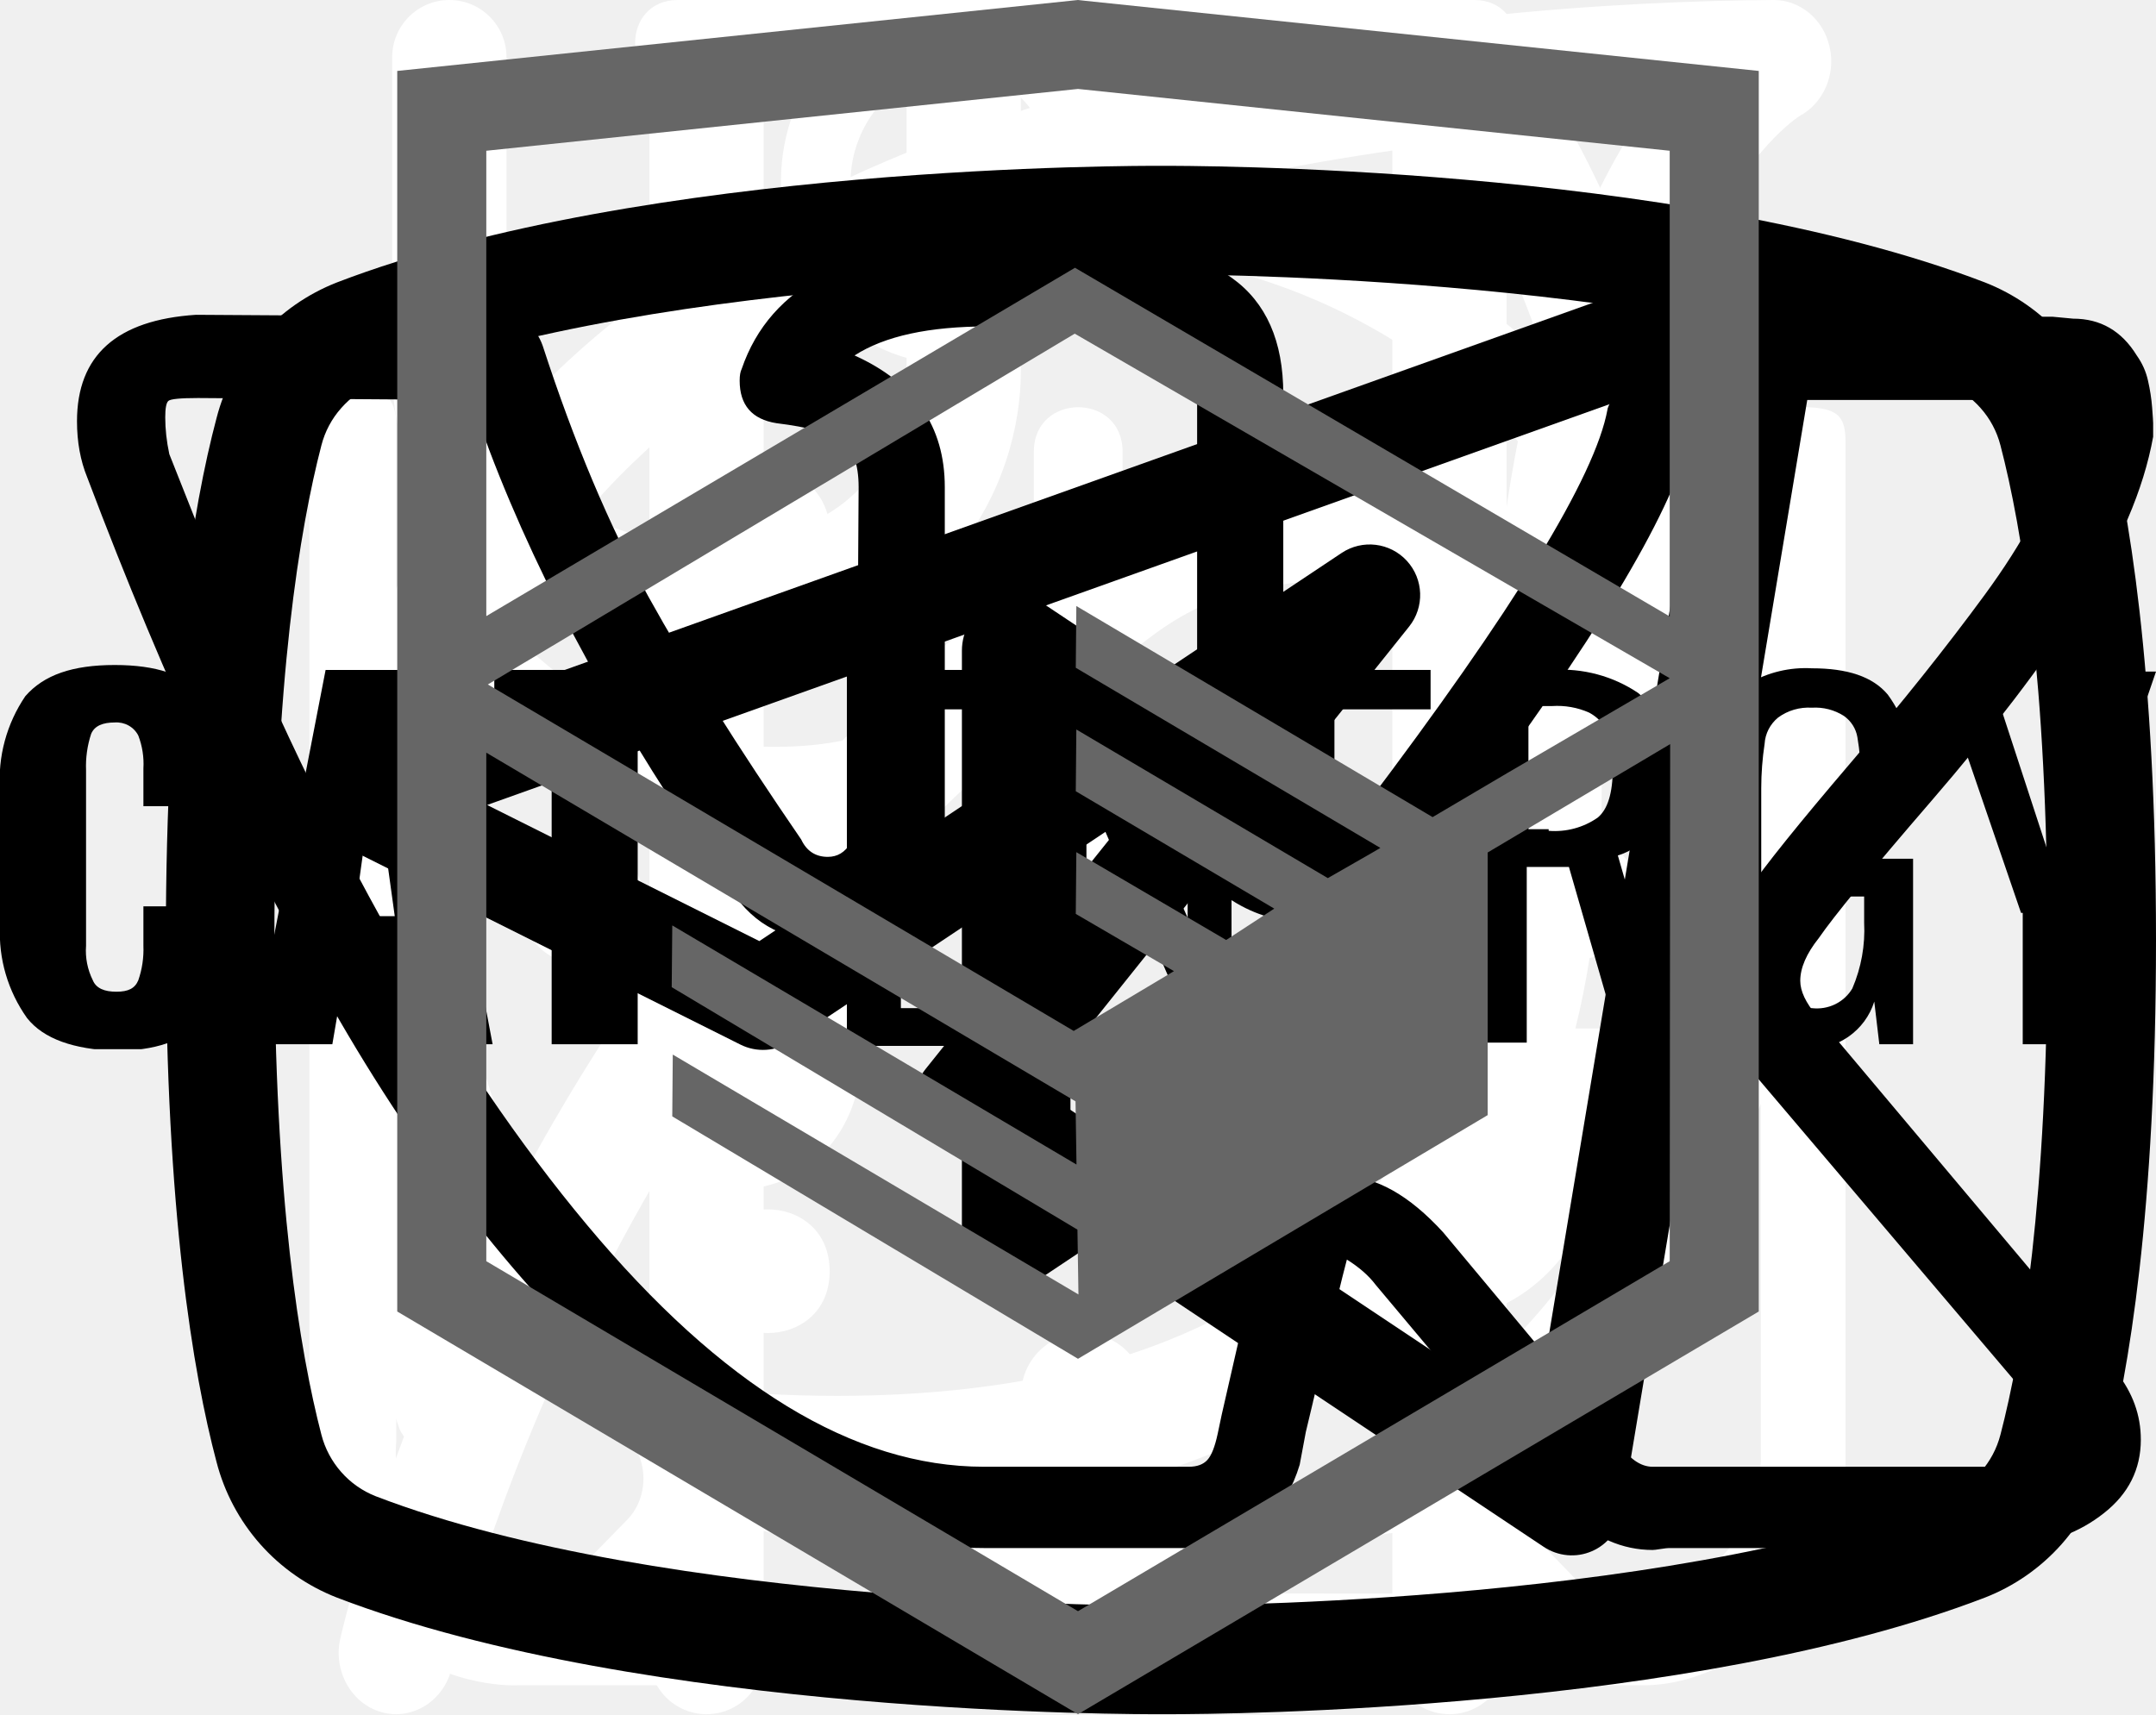
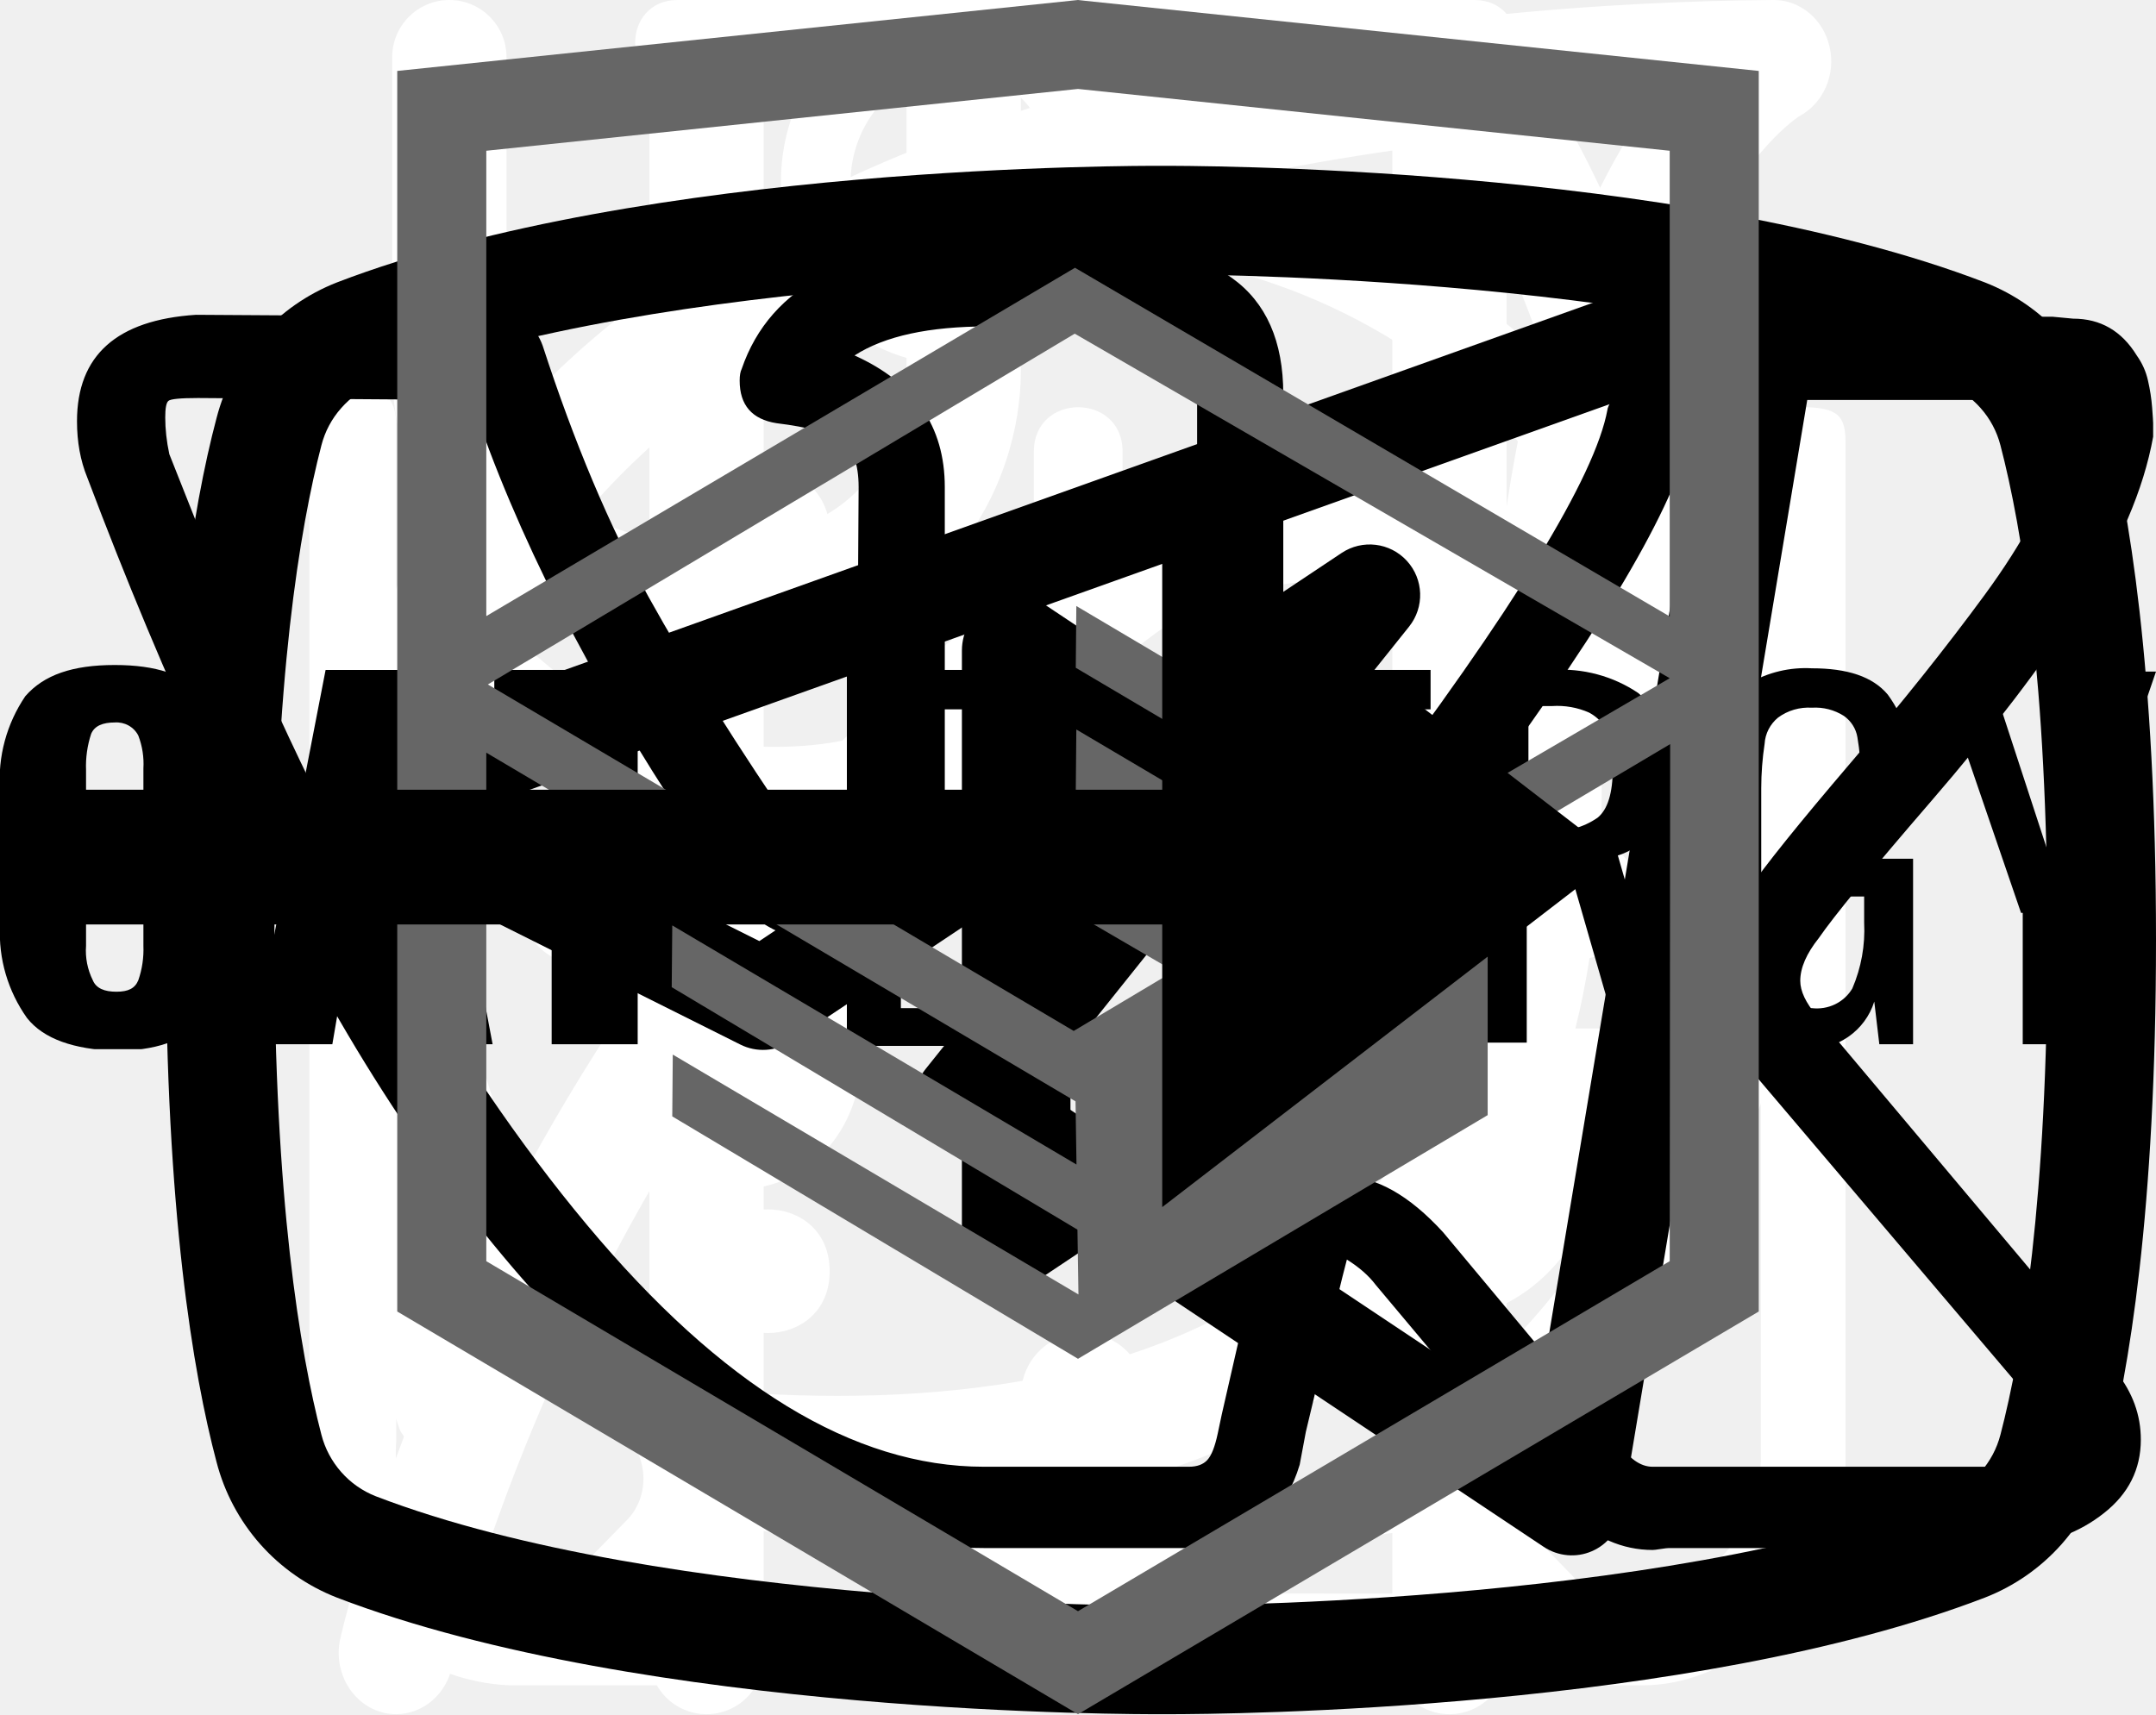
<svg xmlns="http://www.w3.org/2000/svg">
  <style>:root svg:not(:target) {
  display: none;
}
   </style>
  <svg id="advantages__icon--list" viewBox="0 0 25 28">
    <path id="Vector" d="M24.775 0.767C24.675 0.317 24.296 0 23.864 0C23.862 0 23.86 0 23.858 0C18.921 0.033 6.913 0.916 2.065 8.38C-0.453 12.258 -0.669 17.293 1.421 23.345C1.437 23.392 1.47 23.424 1.492 23.467C0.744 25.44 0.455 26.753 0.447 26.79C0.339 27.33 0.662 27.862 1.168 27.978C1.234 27.993 1.299 28 1.365 28C1.797 28 2.186 27.679 2.281 27.21C2.301 27.108 4.689 16.837 13.134 10.832C13.566 10.526 13.682 9.905 13.394 9.445C13.106 8.985 12.525 8.86 12.094 9.168C7.305 12.573 4.356 17.176 2.621 20.824C1.38 16.246 1.705 12.447 3.608 9.519C7.351 3.755 16.23 2.365 21.59 2.071C20.437 3.872 19.177 7.174 19.177 13C19.177 16.12 18.347 18.522 16.712 20.14C14.091 22.731 9.833 22.974 6.718 22.724C6.201 22.679 5.752 23.095 5.712 23.646C5.673 24.196 6.06 24.676 6.576 24.718C7.199 24.769 7.865 24.8 8.557 24.8C11.727 24.8 15.426 24.137 17.986 21.606C20.02 19.595 21.052 16.7 21.052 13.001C21.052 3.902 24.267 1.905 24.283 1.896C24.673 1.687 24.878 1.219 24.775 0.767Z" fill="white" />
  </svg>
  <svg id="advantages__icon--water" viewBox="0 0 26 29">
    <path d="M10.875 0C9.244 0 7.975 1.359 7.975 3.081C7.975 4.803 9.244 6.162 10.875 6.162C12.506 6.162 13.775 4.803 13.775 3.081C13.775 1.359 12.506 0 10.875 0ZM10.875 1.178C11.872 1.178 12.597 2.021 12.597 3.081C12.597 4.078 11.808 4.984 10.875 4.984C9.878 4.984 9.153 4.142 9.153 3.081C9.153 2.084 9.932 1.178 10.875 1.178ZM0 24.741C0 25.919 0.408 26.916 1.359 27.731C2.356 28.583 3.534 28.511 3.534 28.511H22.566C23.345 28.511 24.378 28.13 25.194 27.061C26.037 26.064 25.982 24.704 25.982 24.704V7.486C25.982 7.051 25.873 6.888 25.239 6.888C24.605 6.888 24.55 7.159 24.55 7.477V24.695C24.532 24.994 24.478 25.783 23.807 26.417C23.073 27.043 22.357 26.961 22.357 26.961C22.357 26.961 4.232 26.961 3.326 26.934C2.982 26.87 2.42 26.743 1.876 26.027C1.368 25.302 1.468 24.396 1.468 24.396V7.178C1.468 6.715 1.232 6.543 0.743 6.543C0.254 6.543 0 6.715 0 7.123V24.741ZM16.312 8.428C15.225 8.664 14.137 8.809 12.053 10.784C9.969 12.778 8.428 12.688 6.888 12.597C5.347 12.506 3.716 11.056 3.444 10.694C3.108 10.34 2.538 10.576 2.356 10.812C2.202 11.047 2.202 11.455 2.465 11.808C3.734 12.987 4.912 13.893 7.178 14.074C9.443 14.292 11.618 13.268 13.068 11.808C14.518 10.358 15.243 10.087 16.331 9.905C18.959 9.488 20.499 10.522 21.406 11.174C22.402 12.262 22.674 11.953 22.946 11.645C23.49 10.929 22.72 10.377 21.859 9.742C20.046 8.564 18.324 8.111 16.331 8.473L16.312 8.428ZM7.25 15.588C6.072 15.588 5.166 16.584 5.166 17.853C5.166 19.122 6.072 20.119 7.25 20.119C8.428 20.119 9.334 19.122 9.334 17.853C9.334 16.584 8.428 15.588 7.25 15.588ZM19.031 16.367C17.491 16.367 16.222 17.726 16.222 19.358C16.222 20.989 17.491 22.348 19.031 22.348C20.572 22.348 21.841 20.989 21.841 19.358C21.841 17.726 20.572 16.367 19.031 16.367ZM19.031 17.817C19.829 17.817 20.481 18.515 20.481 19.358C20.481 20.218 19.829 20.898 19.031 20.898C18.234 20.898 17.581 20.2 17.581 19.358C17.581 18.497 18.234 17.817 19.031 17.817Z" fill="white" />
  </svg>
  <svg id="advantages__icon--fork" viewBox="0 0 26 30">
    <g id="icon_eat">
      <path id="Knife" fill-rule="evenodd" clip-rule="evenodd" d="M19.117 0.076C19.491 -0.079 19.921 0.007 20.207 0.293C21.116 1.201 22.304 3.171 23.266 6.211C24.237 9.28 25 13.508 25 19C25 19.552 24.552 20 24 20H20.5V29C20.5 29.552 20.052 30 19.5 30C18.948 30 18.5 29.552 18.5 29V1C18.5 0.596 18.744 0.231 19.117 0.076ZM20.5 18H22.991C22.905 13.184 22.205 9.488 21.359 6.814C21.081 5.935 20.788 5.171 20.5 4.519V18Z" fill="white" />
      <g id="Fork">
        <path fill-rule="evenodd" clip-rule="evenodd" d="M6.5 0C7.052 0 7.5 0.448 7.5 1V29C7.5 29.552 7.052 30 6.5 30C5.948 30 5.5 29.552 5.5 29V1C5.5 0.448 5.948 0 6.5 0Z" fill="white" />
        <path fill-rule="evenodd" clip-rule="evenodd" d="M2 0C2.552 0 3 0.448 3 1V6.5C3 7.057 3.192 7.815 3.701 8.417C4.18 8.983 5.014 9.5 6.5 9.5C7.052 9.5 7.5 9.948 7.5 10.5C7.5 11.052 7.052 11.5 6.5 11.5C4.485 11.5 3.07 10.767 2.174 9.708C1.308 8.685 1 7.443 1 6.5V1C1 0.448 1.448 0 2 0Z" fill="white" />
        <path fill-rule="evenodd" clip-rule="evenodd" d="M11 0C10.448 0 10 0.448 10 1V6.5C10 7.057 9.808 7.815 9.299 8.417C8.82 8.983 7.985 9.5 6.5 9.5C5.948 9.5 5.5 9.948 5.5 10.5C5.5 11.052 5.948 11.5 6.5 11.5C8.514 11.5 9.93 10.767 10.826 9.708C11.692 8.685 12 7.443 12 6.5V1C12 0.448 11.552 0 11 0Z" fill="white" />
      </g>
    </g>
  </svg>
  <svg id="advantages__icon--clock" viewBox="0 0 26 32">
    <path d="M5.531 0C4.469 0 4.469 1.593 5.531 1.593H12.166V3.207C5.372 3.642 0 9.471 0 16.585C0 20.62 1.741 24.262 4.49 26.714C4.968 27.139 5.032 27.893 4.597 28.36L3.068 29.921C2.325 30.611 3.429 31.683 4.098 30.929L6.093 28.88C6.444 28.54 6.964 28.456 7.399 28.668C9.115 29.517 11.003 29.964 12.917 29.975C14.832 29.986 16.724 29.561 18.45 28.732C18.875 28.519 19.405 28.604 19.745 28.944L21.677 30.929C22.357 31.567 23.333 30.611 22.718 29.921L21.274 28.434C20.828 27.978 20.892 27.224 21.38 26.788C22.829 25.512 23.987 23.94 24.778 22.178C25.569 20.416 25.974 18.506 25.966 16.574C25.966 9.46 20.563 3.621 13.758 3.207V1.593H20.393C21.454 1.593 21.454 0 20.393 0H5.531ZM1.433 16.574C1.433 10.002 6.603 4.682 12.983 4.682C19.352 4.682 24.522 10.002 24.522 16.574C24.522 23.157 19.352 28.487 12.983 28.487C6.614 28.487 1.433 23.157 1.433 16.574ZM12.176 8.43C12.176 7.326 13.832 7.326 13.832 8.43V17.116C13.832 17.341 13.743 17.557 13.584 17.716C13.424 17.876 13.208 17.965 12.983 17.965C12.771 17.965 12.567 17.882 12.416 17.733C12.265 17.584 12.179 17.381 12.176 17.169V8.43ZM7.208 11.064C7.515 11.064 7.809 10.942 8.026 10.725C8.243 10.508 8.365 10.213 8.365 9.906C8.365 9.599 8.243 9.305 8.026 9.088C7.809 8.871 7.515 8.749 7.208 8.749C6.922 8.777 6.656 8.91 6.462 9.123C6.269 9.336 6.162 9.613 6.162 9.901C6.162 10.189 6.269 10.466 6.462 10.679C6.656 10.892 6.922 11.025 7.208 11.053V11.064ZM18.747 11.064C19.054 11.064 19.349 10.942 19.566 10.725C19.783 10.508 19.904 10.213 19.904 9.906C19.904 9.599 19.783 9.305 19.566 9.088C19.349 8.871 19.054 8.749 18.747 8.749C18.461 8.777 18.195 8.91 18.002 9.123C17.808 9.336 17.701 9.613 17.701 9.901C17.701 10.189 17.808 10.466 18.002 10.679C18.195 10.892 18.461 11.025 18.747 11.053V11.064ZM8.365 23.731C8.365 25.27 6.051 25.27 6.051 23.731C6.051 22.191 8.365 22.191 8.365 23.731ZM12.983 27.192C13.144 27.207 13.306 27.189 13.459 27.138C13.612 27.087 13.752 27.005 13.872 26.897C13.991 26.788 14.087 26.656 14.152 26.508C14.217 26.361 14.251 26.201 14.251 26.04C14.251 25.879 14.217 25.719 14.152 25.572C14.087 25.424 13.991 25.292 13.872 25.183C13.752 25.075 13.612 24.993 13.459 24.942C13.306 24.891 13.144 24.872 12.983 24.888C12.697 24.916 12.431 25.049 12.237 25.262C12.044 25.475 11.937 25.752 11.937 26.04C11.937 26.328 12.044 26.605 12.237 26.818C12.431 27.031 12.697 27.164 12.983 27.192ZM4.904 16.744C4.92 16.905 4.902 17.067 4.851 17.22C4.8 17.373 4.718 17.514 4.609 17.633C4.501 17.753 4.368 17.848 4.221 17.913C4.073 17.979 3.914 18.012 3.753 18.012C3.591 18.012 3.432 17.979 3.284 17.913C3.137 17.848 3.005 17.753 2.896 17.633C2.788 17.514 2.705 17.373 2.655 17.22C2.604 17.067 2.585 16.905 2.601 16.744C2.628 16.458 2.762 16.192 2.975 15.998C3.188 15.805 3.465 15.697 3.753 15.697C4.04 15.697 4.318 15.805 4.531 15.998C4.744 16.192 4.877 16.458 4.904 16.744ZM22.208 17.901C22.369 17.917 22.531 17.899 22.684 17.848C22.837 17.797 22.977 17.715 23.097 17.606C23.216 17.498 23.312 17.365 23.377 17.218C23.442 17.07 23.476 16.911 23.476 16.75C23.476 16.588 23.442 16.429 23.377 16.281C23.312 16.134 23.216 16.001 23.097 15.893C22.977 15.784 22.837 15.702 22.684 15.651C22.531 15.6 22.369 15.582 22.208 15.597C21.922 15.625 21.656 15.758 21.462 15.971C21.269 16.184 21.162 16.462 21.162 16.75C21.162 17.037 21.269 17.315 21.462 17.528C21.656 17.741 21.922 17.874 22.208 17.901ZM19.904 23.741C19.904 25.27 17.59 25.27 17.59 23.731C17.59 22.191 19.904 22.191 19.904 23.731V23.741Z" fill="white" />
  </svg>
  <svg id="logo__text" viewBox="0 0 101 18">
    <g clip-path="url(#clip0_135_3354)">
      <path d="M1.264 16.538C0.37 15.276 -0.075 13.763 1.02073e-05 12.231V5.846C-0.108 4.298 0.308 2.757 1.185 1.462C2.055 0.462 3.398 0 5.374 0C7.35 0 8.614 0.462 9.405 1.308C10.263 2.379 10.685 3.721 10.59 5.077V6.615H6.718V4.846C6.749 4.323 6.668 3.799 6.48 3.308C6.38 3.109 6.221 2.945 6.024 2.835C5.827 2.725 5.6 2.676 5.374 2.692C4.821 2.692 4.426 2.846 4.268 3.231C4.089 3.777 4.009 4.35 4.031 4.923V13.154C3.989 13.71 4.098 14.267 4.347 14.769C4.505 15.154 4.9 15.308 5.453 15.308C6.006 15.308 6.322 15.154 6.48 14.769C6.66 14.249 6.74 13.702 6.718 13.154V11.308H10.59V12.846C10.67 14.224 10.251 15.585 9.405 16.692C8.614 17.615 7.271 18.077 5.374 18.077C3.477 18 2.055 17.538 1.264 16.538Z" />
      <path d="M15.253 0.231H19.757L23.077 17.769H19.441L18.809 14.077H16.201L15.569 17.769H11.854L15.253 0.231ZM18.493 11.769L17.545 4.923L16.596 11.769H18.493Z" />
      <path d="M25.843 3.154H23.156V0.231H32.56V3.077H29.873V17.769H25.843V3.154Z" />
      <path d="M39.752 0.231H46.707V2.077H42.202V7.846H45.837V9.615H42.202V16.077H46.707V17.846H39.673V0.231H39.752Z" />
      <path d="M48.761 0.231H50.5L55.637 11.846V0.231H57.692V17.769H56.111L50.895 5.769V17.769H48.761V0.231Z" />
      <path d="M60.063 0.231H67.017V2.077H62.513V7.846H66.148V9.615H62.513V16.077H67.017V17.846H60.063V0.231Z" />
      <path d="M69.072 0.231H72.707C74.138 0.135 75.559 0.514 76.738 1.308C77.607 2 78.002 3.231 78.002 4.846C78.002 7.077 77.291 8.462 75.79 8.923L78.319 17.692H75.869L73.498 9.462H71.522V17.692H68.993V0.231H69.072ZM72.549 7.769C73.364 7.835 74.176 7.617 74.841 7.154C75.315 6.769 75.552 6 75.552 4.846C75.574 4.273 75.494 3.7 75.315 3.154C75.138 2.762 74.832 2.437 74.446 2.231C73.902 1.989 73.304 1.884 72.707 1.923H71.601V7.692H72.549V7.769Z" />
      <path d="M81.163 16.462C80.342 15.117 79.956 13.562 80.057 12V6.154C80.038 5.039 80.171 3.927 80.452 2.846C80.717 2.039 81.244 1.337 81.954 0.846C82.836 0.338 83.854 0.097 84.878 0.154C86.538 0.154 87.723 0.538 88.434 1.385C89.252 2.502 89.644 3.862 89.541 5.231V5.846H87.17V5.308C87.173 4.663 87.121 4.02 87.012 3.385C86.945 2.983 86.718 2.623 86.379 2.385C85.935 2.101 85.408 1.966 84.878 2C84.311 1.965 83.75 2.128 83.297 2.462C83.111 2.614 82.96 2.802 82.851 3.013C82.742 3.225 82.679 3.456 82.665 3.692C82.561 4.38 82.508 5.074 82.507 5.769V12.308C82.449 13.304 82.611 14.301 82.981 15.231C83.297 15.846 83.93 16.077 84.878 16.077C85.252 16.122 85.632 16.059 85.97 15.895C86.307 15.73 86.587 15.473 86.775 15.154C87.192 14.181 87.381 13.13 87.328 12.077V10.846H85.036V9.077H89.62V17.769H88.039L87.802 15.769C87.595 16.439 87.163 17.023 86.576 17.427C85.989 17.831 85.28 18.033 84.562 18C83.909 18.037 83.257 17.916 82.663 17.648C82.07 17.379 81.555 16.972 81.163 16.462Z" />
      <path d="M94.678 11.615L90.805 0.308H93.176L95.942 8.769L98.629 0.308H101L97.127 11.615V17.769H94.757V11.615H94.678Z" />
    </g>
    <defs>
      <clipPath id="clip0_135_3354">
        <rect width="101" height="18" fill="white" />
      </clipPath>
    </defs>
  </svg>
  <svg id="icon-vk" viewBox="0 0 28 22">
    <g id="vkontakte">
      <path d="M1 5.339C1 4.484 1.515 4.023 2.545 3.956L6.515 3.981C6.782 3.981 6.959 4.107 7.048 4.358C7.457 5.615 7.914 6.701 8.42 7.615C8.926 8.528 9.588 9.58 10.405 10.771C10.476 10.922 10.592 10.997 10.751 10.997C10.876 10.997 10.973 10.938 11.044 10.821L11.124 10.544L11.151 6.194C11.151 5.892 11.076 5.691 10.925 5.59C10.774 5.49 10.494 5.414 10.085 5.364C9.766 5.314 9.606 5.129 9.606 4.811C9.606 4.744 9.615 4.693 9.632 4.66C10.005 3.57 11.071 3.025 12.83 3.025L14.322 3C14.997 3 15.556 3.159 16 3.478C16.444 3.796 16.666 4.299 16.666 4.987V10.695C16.791 10.779 16.906 10.821 17.013 10.821C17.279 10.821 17.51 10.67 17.705 10.368C19.659 7.786 20.716 6.06 20.876 5.188C20.876 5.171 20.894 5.129 20.929 5.062C21.053 4.811 21.258 4.593 21.542 4.408C21.826 4.224 22.075 4.098 22.288 4.031C22.359 3.998 22.439 3.981 22.528 3.981H26.657L26.924 4.006C27.279 4.006 27.554 4.165 27.75 4.484C27.821 4.584 27.87 4.693 27.896 4.811C27.923 4.928 27.941 5.045 27.95 5.163C27.959 5.28 27.963 5.347 27.963 5.364V5.54C27.839 6.227 27.523 6.961 27.017 7.74C26.511 8.52 25.867 9.362 25.085 10.268C24.304 11.173 23.816 11.768 23.62 12.053C23.46 12.254 23.38 12.439 23.38 12.607C23.38 12.741 23.451 12.892 23.593 13.059L27.483 17.686C27.697 17.955 27.803 18.248 27.803 18.567C27.803 18.952 27.643 19.271 27.323 19.522C27.004 19.774 26.622 19.916 26.178 19.95L25.725 19.975H21.675C21.657 19.975 21.622 19.979 21.569 19.987C21.515 19.996 21.48 20 21.462 20C21.071 20 20.707 19.841 20.37 19.522C20.245 19.388 19.41 18.399 17.865 16.555C17.776 16.437 17.652 16.328 17.492 16.228C17.421 16.496 17.328 16.882 17.212 17.385C17.097 17.888 17.013 18.248 16.959 18.466L16.879 18.893C16.702 19.48 16.329 19.832 15.76 19.95L15.387 19.975H12.776C11.302 19.975 9.832 19.338 8.367 18.064C6.901 16.789 5.583 15.142 4.41 13.122C3.238 11.102 2.146 8.75 1.133 6.068C1.044 5.85 1 5.607 1 5.339ZM17.013 11.852C16.64 11.852 16.302 11.756 16 11.563C15.698 11.37 15.547 11.106 15.547 10.771V4.987C15.547 4.651 15.458 4.412 15.281 4.27C15.103 4.127 14.792 4.056 14.348 4.056L12.83 4.107C12.066 4.107 11.489 4.232 11.098 4.484C11.879 4.836 12.27 5.406 12.27 6.194V10.62C12.235 11.039 12.057 11.387 11.737 11.664C11.418 11.94 11.062 12.078 10.671 12.078C10.139 12.078 9.73 11.835 9.446 11.349C8.06 9.371 7.03 7.493 6.355 5.716L6.115 5.062L2.572 5.037C2.341 5.037 2.212 5.05 2.186 5.075C2.159 5.1 2.146 5.171 2.146 5.288C2.146 5.439 2.163 5.599 2.199 5.766L2.758 7.175C4.25 10.813 5.871 13.68 7.621 15.775C9.37 17.871 11.089 18.919 12.776 18.919H15.441C15.547 18.919 15.627 18.889 15.68 18.831C15.734 18.772 15.778 18.659 15.814 18.491L15.867 18.24L16.373 16.027C16.515 15.725 16.64 15.524 16.746 15.423C16.942 15.239 17.172 15.146 17.439 15.146C17.865 15.146 18.3 15.389 18.744 15.876L21.009 18.592C21.151 18.81 21.302 18.919 21.462 18.919H25.858C26.391 18.919 26.657 18.793 26.657 18.541C26.657 18.458 26.631 18.374 26.578 18.29L22.714 13.738C22.412 13.386 22.261 13.009 22.261 12.607C22.261 12.204 22.403 11.819 22.688 11.45C22.919 11.114 23.367 10.557 24.033 9.777C24.699 8.998 25.281 8.268 25.778 7.59C26.276 6.91 26.604 6.294 26.764 5.741L26.844 5.414C26.826 5.381 26.817 5.326 26.817 5.251C26.817 5.175 26.808 5.112 26.791 5.062H22.608C22.341 5.163 22.128 5.314 21.968 5.515L21.808 5.993C21.364 7.149 20.201 8.935 18.318 11.349C17.945 11.684 17.51 11.852 17.013 11.852Z" />
    </g>
  </svg>
  <svg id="icon-youtube" width="28" height="22" viewBox="0 0 28 22">
    <g id="youtube">
      <path d="M17.851 10.793L12.614 7.302C12.516 7.237 12.402 7.2 12.284 7.195C12.166 7.189 12.049 7.216 11.945 7.272C11.841 7.328 11.754 7.411 11.693 7.512C11.632 7.613 11.6 7.729 11.6 7.847V14.829C11.6 14.948 11.633 15.065 11.694 15.167C11.756 15.269 11.844 15.352 11.949 15.407C12.052 15.463 12.169 15.489 12.286 15.484C12.404 15.478 12.517 15.44 12.614 15.375L17.851 11.884C17.941 11.824 18.015 11.743 18.066 11.648C18.117 11.553 18.144 11.446 18.144 11.338C18.144 11.23 18.117 11.124 18.066 11.029C18.015 10.934 17.941 10.852 17.851 10.793ZM12.909 13.607V9.069L16.313 11.338L12.909 13.607ZM25.389 5.044C25.294 4.675 25.113 4.335 24.861 4.051C24.609 3.766 24.292 3.546 23.938 3.407C20.218 1.978 14.251 2 14 2C13.749 2 7.782 1.978 4.062 3.407C3.708 3.546 3.391 3.766 3.139 4.051C2.887 4.335 2.706 4.675 2.611 5.044C2.327 6.113 2 8.076 2 11.338C2 14.6 2.327 16.564 2.611 17.633C2.706 18.001 2.887 18.341 3.139 18.626C3.391 18.91 3.708 19.131 4.062 19.269C7.782 20.698 13.749 20.676 14 20.676H14.076C14.829 20.676 20.393 20.633 23.938 19.269C24.292 19.131 24.609 18.91 24.861 18.626C25.113 18.341 25.294 18.001 25.389 17.633C25.673 16.564 26 14.6 26 11.338C26 8.076 25.673 6.113 25.389 5.044ZM24.124 17.305C24.081 17.472 23.999 17.626 23.885 17.755C23.771 17.884 23.629 17.984 23.469 18.047C19.978 19.389 14.066 19.367 14 19.367C13.934 19.367 8.022 19.389 4.531 18.047C4.371 17.984 4.228 17.884 4.115 17.755C4.001 17.626 3.919 17.472 3.876 17.305C3.615 16.302 3.309 14.458 3.309 11.338C3.309 8.218 3.615 6.375 3.876 5.371C3.919 5.204 4.001 5.05 4.115 4.922C4.228 4.793 4.371 4.692 4.531 4.629C8.022 3.287 13.934 3.309 14 3.309C14.066 3.309 19.978 3.287 23.469 4.629C23.629 4.692 23.771 4.793 23.885 4.922C23.999 5.05 24.081 5.204 24.124 5.371C24.386 6.375 24.691 8.218 24.691 11.338C24.691 14.458 24.386 16.302 24.124 17.305Z" />
    </g>
  </svg>
  <svg id="icon-tg" viewBox="0 0 28 22">
    <g id="telegram">
      <path d="M23.461 3.153C23.639 3.302 23.726 3.535 23.687 3.764L21.061 19.521C21.024 19.741 20.879 19.927 20.674 20.016C20.47 20.105 20.235 20.083 20.049 19.96L12.171 14.707C12.018 14.605 11.915 14.444 11.886 14.262C11.858 14.08 11.907 13.895 12.022 13.751L14.633 10.488L10.273 13.394C10.077 13.525 9.826 13.541 9.615 13.435L4.363 10.809C4.128 10.691 3.985 10.445 4.001 10.182C4.017 9.92 4.188 9.692 4.436 9.604L22.819 3.038C23.038 2.96 23.282 3.004 23.461 3.153ZM6.326 10.323L9.862 12.091L17.423 7.05C17.692 6.87 18.052 6.913 18.271 7.152C18.49 7.391 18.502 7.753 18.3 8.006L13.495 14.012L19.933 18.304L22.208 4.651L6.326 10.323Z" />
    </g>
  </svg>
  <svg id="copyright-icon" viewBox="0 0 27 34">
    <g id="ÐÐ¾Ð³Ð¾_html 1" clip-path="url(#clip0_93292_69)">
      <path id="html academy " d="M13.643 0.016L13.5 0L0 1.407V26.013L13.5 34L27 26.013V1.407L13.643 0.016ZM25.234 25.015L13.5 31.957L1.766 25.015V14.929L13.451 21.845L13.47 23.098L5.454 18.355L5.443 19.58L13.489 24.389L13.509 25.675L5.464 20.917L5.454 22.143L13.5 26.951L21.624 22.118V20.893V16.909L25.243 14.759L25.234 25.015ZM25.234 13.452L22.015 15.332L20.532 16.207L13.467 12.02L13.456 13.245L19.496 16.818L19.443 16.849L19.313 16.925L18.454 17.417L13.467 14.469L13.456 15.694L17.392 18.022L16.459 18.631L16.438 18.644L13.467 16.902L13.456 18.127L15.403 19.262L13.415 20.448L1.797 13.576L13.435 6.618L25.234 13.452ZM25.234 12.227L13.44 5.311L1.766 12.22V2.99L13.5 1.764L25.234 2.99V12.227Z" fill="#666666" />
    </g>
    <defs>
      <clipPath id="clip0_93292_69">
        <rect width="27" height="34" fill="white" />
      </clipPath>
    </defs>
  </svg>
+   <svg id="icon--arrow" viewBox="0 0 32 12">
+     <line y1="6" x2="18" y2="6" stroke="black" stroke-width="2" />
+     <path d="M24 6L17.25 11.196L17.25 0.804L24 6Z" fill="black" />
+   </svg>
</svg>
